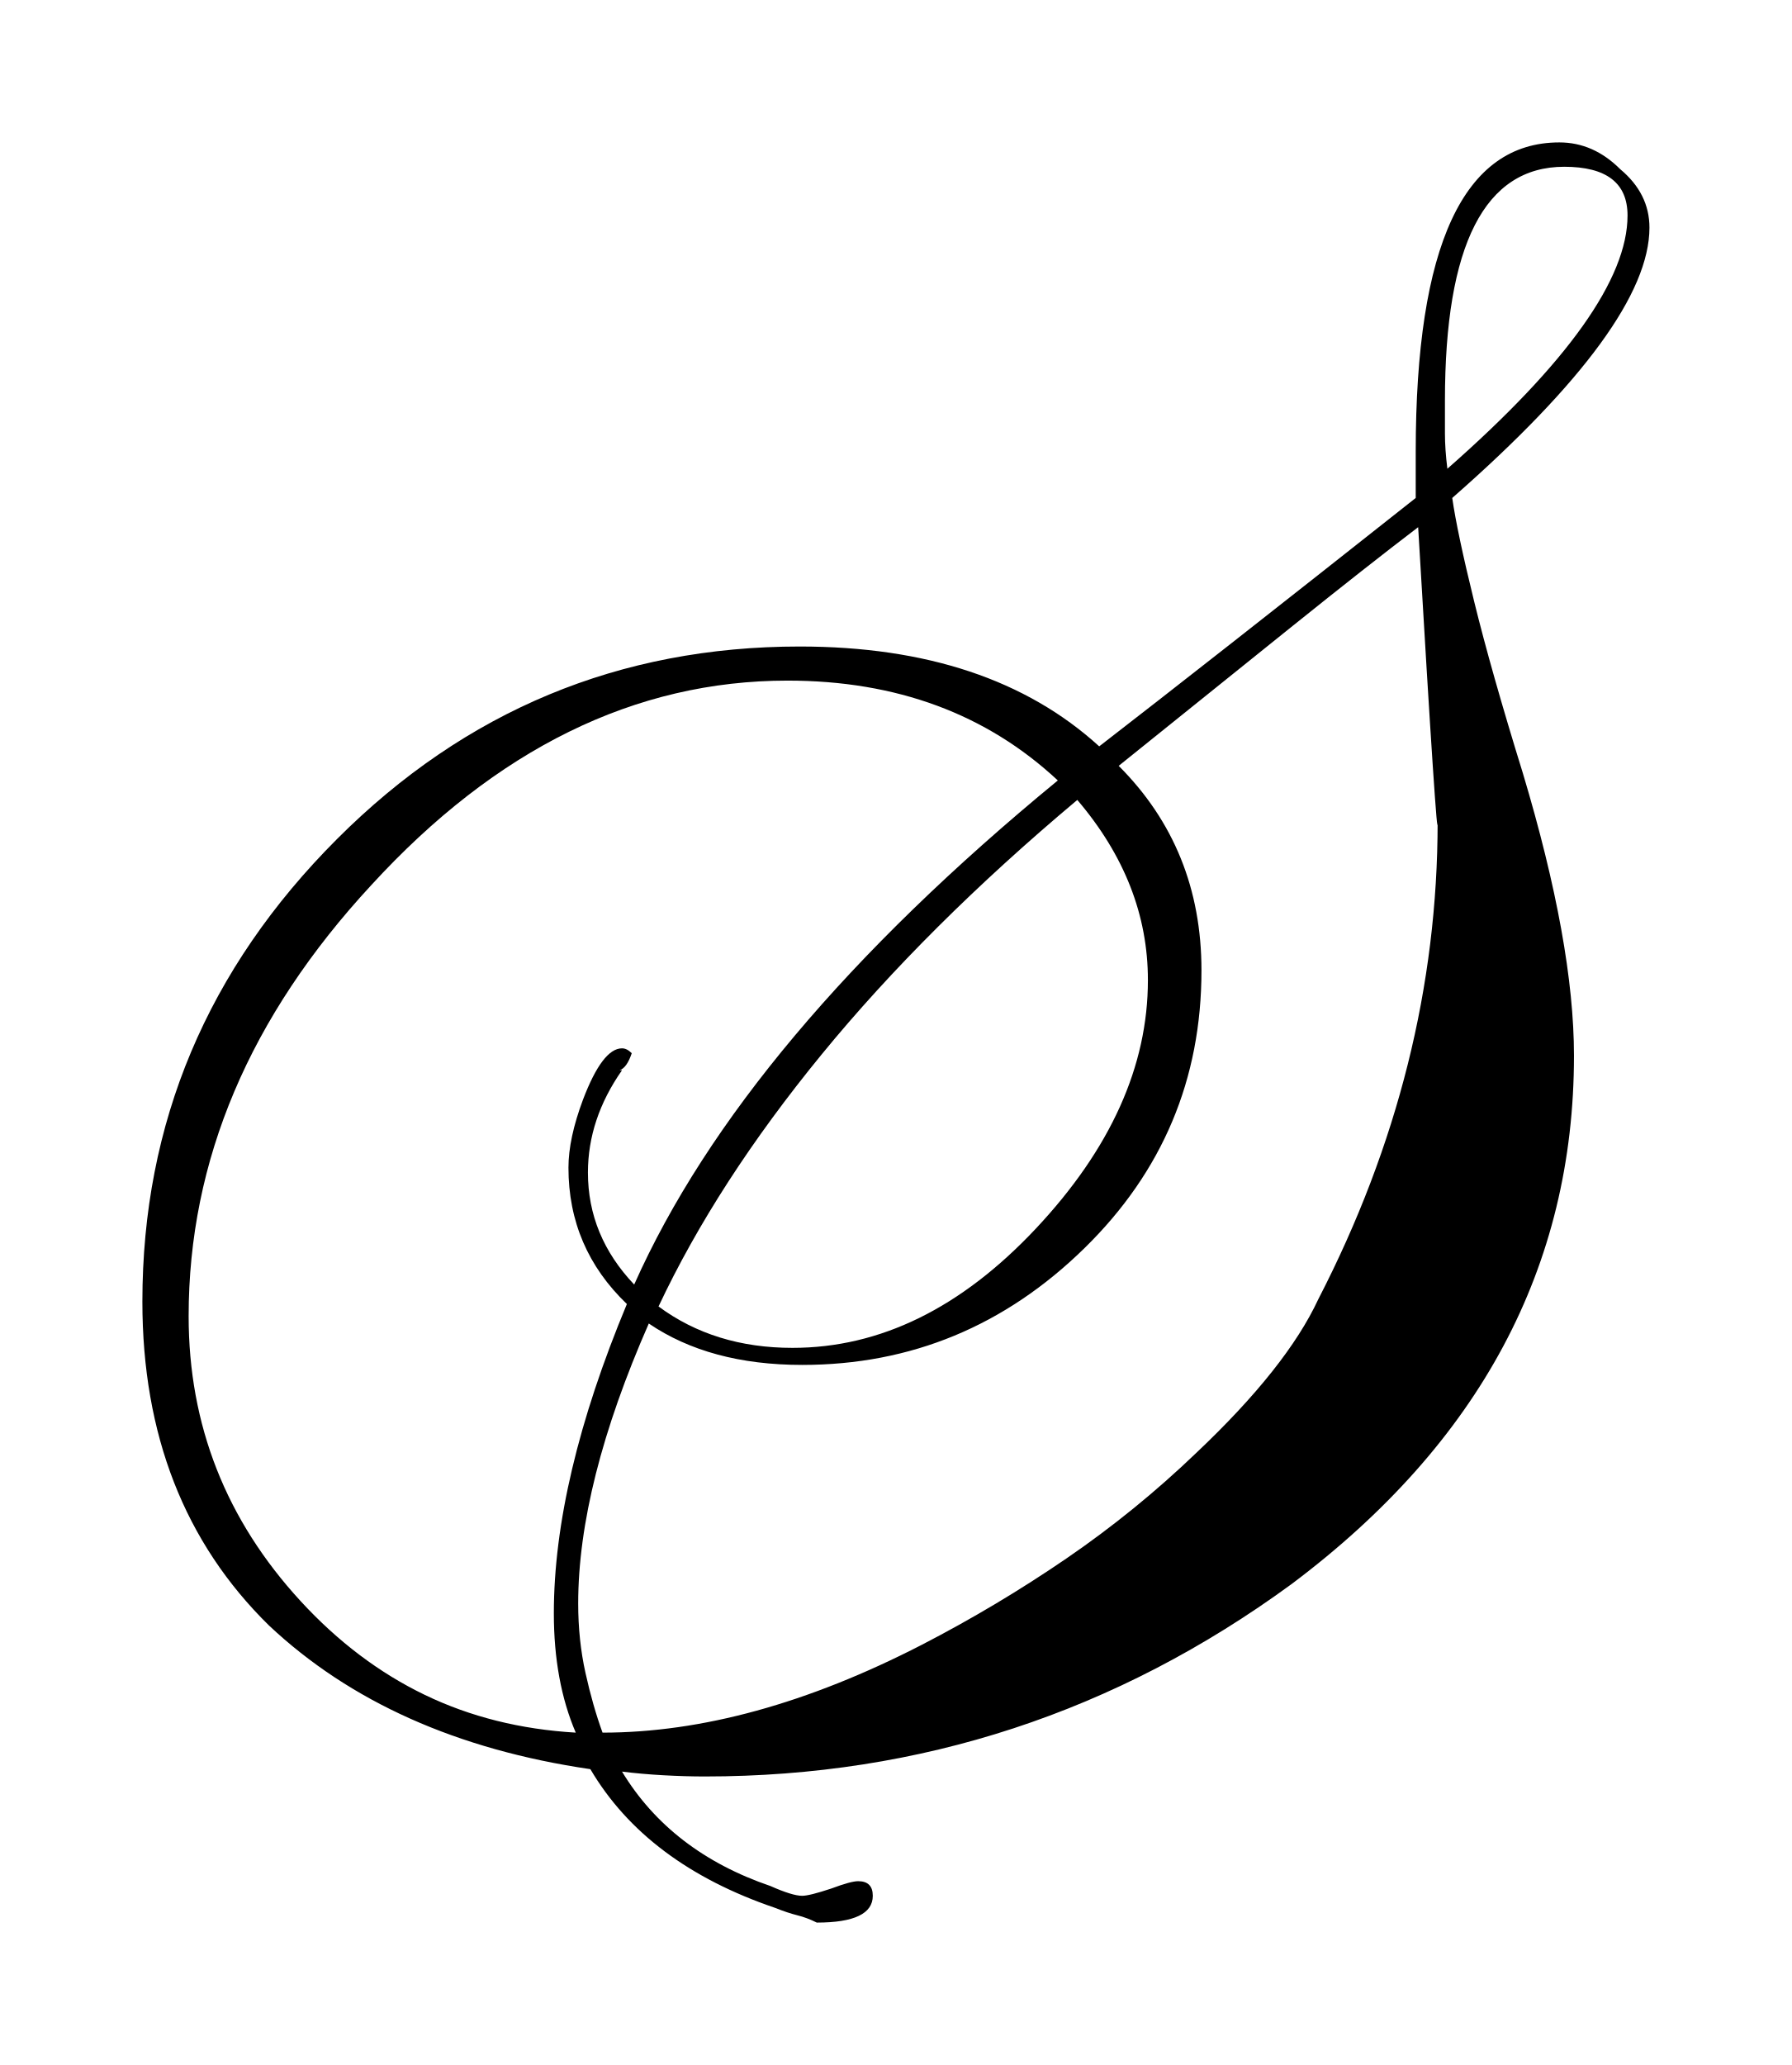
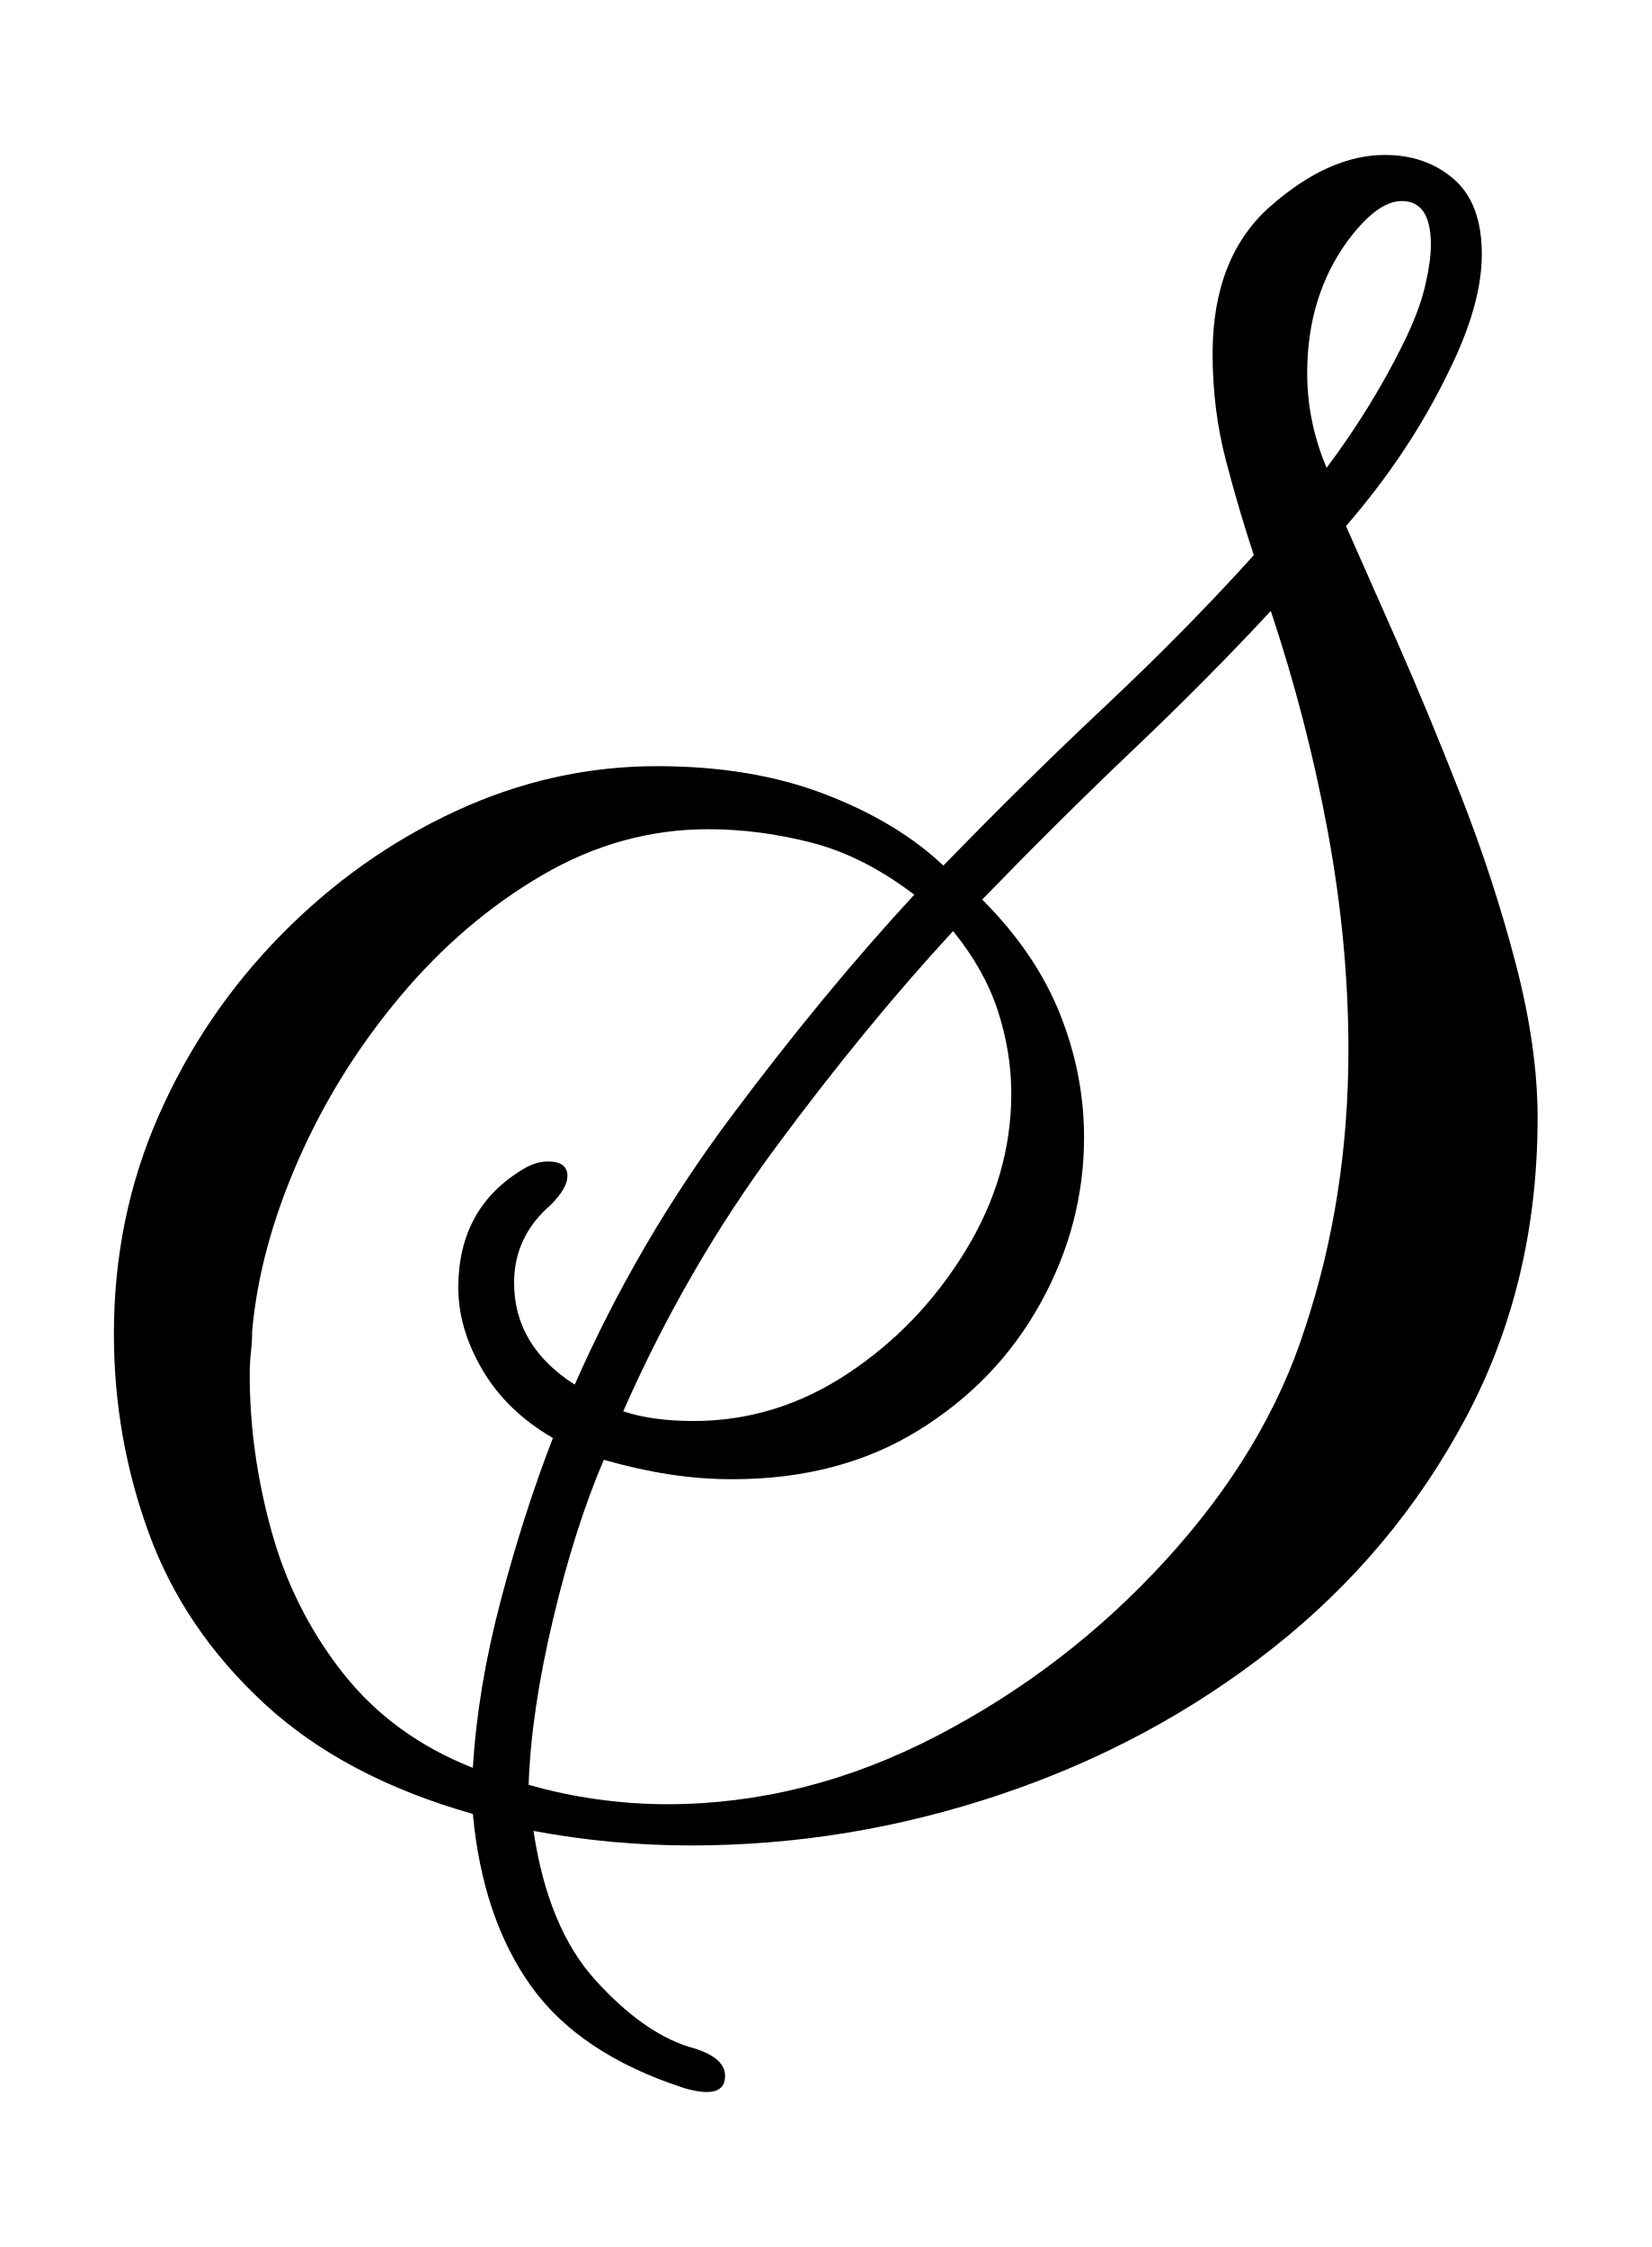
- <svg xmlns="http://www.w3.org/2000/svg" viewBox="-75.48 -686.48 735.96 847.96">
-   <path d="M260 103Q256 101 252 100Q248 99 243 97Q190 79 167 40Q85 28 35-19Q-17-70-17-152Q-17-262 63-342Q142-421 253-421Q331-421 376-380Q398-397 430.50-422.50Q463-448 506-482L506-501Q506-628 565-628Q579-628 590-617Q602-607 602-593Q602-553 521-482Q523-468 530-439.50Q537-411 550-369Q571-299 571-253Q571-123 455-36Q347 43 214 43Q206 43 197 42.50Q188 42 180 41Q200 74 241 88Q250 92 254 92Q257 92 266 89Q274 86 277 86Q283 86 283 92Q283 103 260 103M519-494Q593-559 593-598Q593-618 567-618Q518-618 518-522Q518-515 518-508.50Q518-502 519-494M172 25Q233 25 303-11Q334-27 362.50-46.50Q391-66 416-90Q453-125 466-153Q515-248 515-349Q515-342 513-372Q511-402 507-470Q486-454 455.50-429.50Q425-405 384-372Q418-338 418-288Q418-221 370-174Q321-126 254-126Q216-126 191-143Q162-77 162-28Q162-13 165 0.50Q168 14 172 25M161 25Q152 4 152-24Q152-79 182-151Q158-174 158-207Q158-219 164-235Q172-256 180-256Q182-256 184-254Q182-248 179-247L180-247Q166-227 166-205Q166-179 185-159Q230-260 359-366Q315-407 248-407Q154-407 77-323Q2-242 2-146Q2-79 48-29Q71-4 99 9.50Q127 23 161 25M250-133Q304-133 350-182Q396-231 396-284Q396-324 367-358Q305-306 262-253.50Q219-201 195-150Q218-133 250-133" fill="currentColor" />
+ <svg xmlns="http://www.w3.org/2000/svg" viewBox="-59.96 -716.89 680.92 926.45">
+   <path d="M222 144Q179 130 159 102Q139 74 135 31Q82 16 49-14.50Q16-45 1.50-84.50Q-13-124-13-167Q-13-215 5.50-257Q24-299 56-331.50Q88-364 128-382.50Q168-401 211-401Q250-401 280-389.50Q310-378 329-360Q363-395 396-426Q429-457 457-488Q451-506 445.50-527Q440-548 440-571Q440-611 464-632Q488-653 511-653Q528-653 539.50-643Q551-633 551-612Q551-591 537-563Q521-530 495-500Q503-482 516-452.50Q529-423 542.50-388.50Q556-354 565-319.50Q574-285 574-256Q574-188 544.50-132.50Q515-77 465-37.50Q415 2 352.50 23Q290 44 225 44Q192 44 160 38Q166 78 185.50 99.50Q205 121 224 127Q239 131 239 139Q239 149 222 144M487-524Q505-548 518-574Q525-588 527.50-598.50Q530-609 530-616Q530-634 518-634Q508-634 496-618Q479-595 479-563Q479-543 487-524M215 27Q272 27 326-1Q380-29 421-74Q462-119 478-169Q496-223 496-284Q496-328 487.50-374Q479-420 464-465Q438-437 407.50-408Q377-379 345-346Q367-324 377-299Q387-274 387-248Q387-212 369-179.50Q351-147 318.50-127Q286-107 242-107Q229-107 216-109Q203-111 189-115Q177-87 168-49Q159-11 158 19Q172 23 186.50 25Q201 27 215 27M135 12Q137-21 146.50-57Q156-93 168-124Q149-135 139-152Q129-169 129-186Q129-219 156-235Q161-238 166-238Q174-238 174-232Q174-227 167-220Q152-207 152-188Q152-162 177-146Q203-205 241.50-256.50Q280-308 317-348Q296-364 274.50-369.50Q253-375 232-375Q196-375 163.50-356Q131-337 105-306Q79-275 63-238.50Q47-202 44-168Q44-164 43.50-159.50Q43-155 43-150Q43-118 52-85.50Q61-53 81.50-27Q102-1 135 12M226-131Q260-131 289.50-150.50Q319-170 338-201Q357-232 357-266Q357-283 351.50-300Q346-317 333-333Q297-294 260-244Q223-194 197-135Q209-131 226-131" fill="currentColor" />
</svg>
